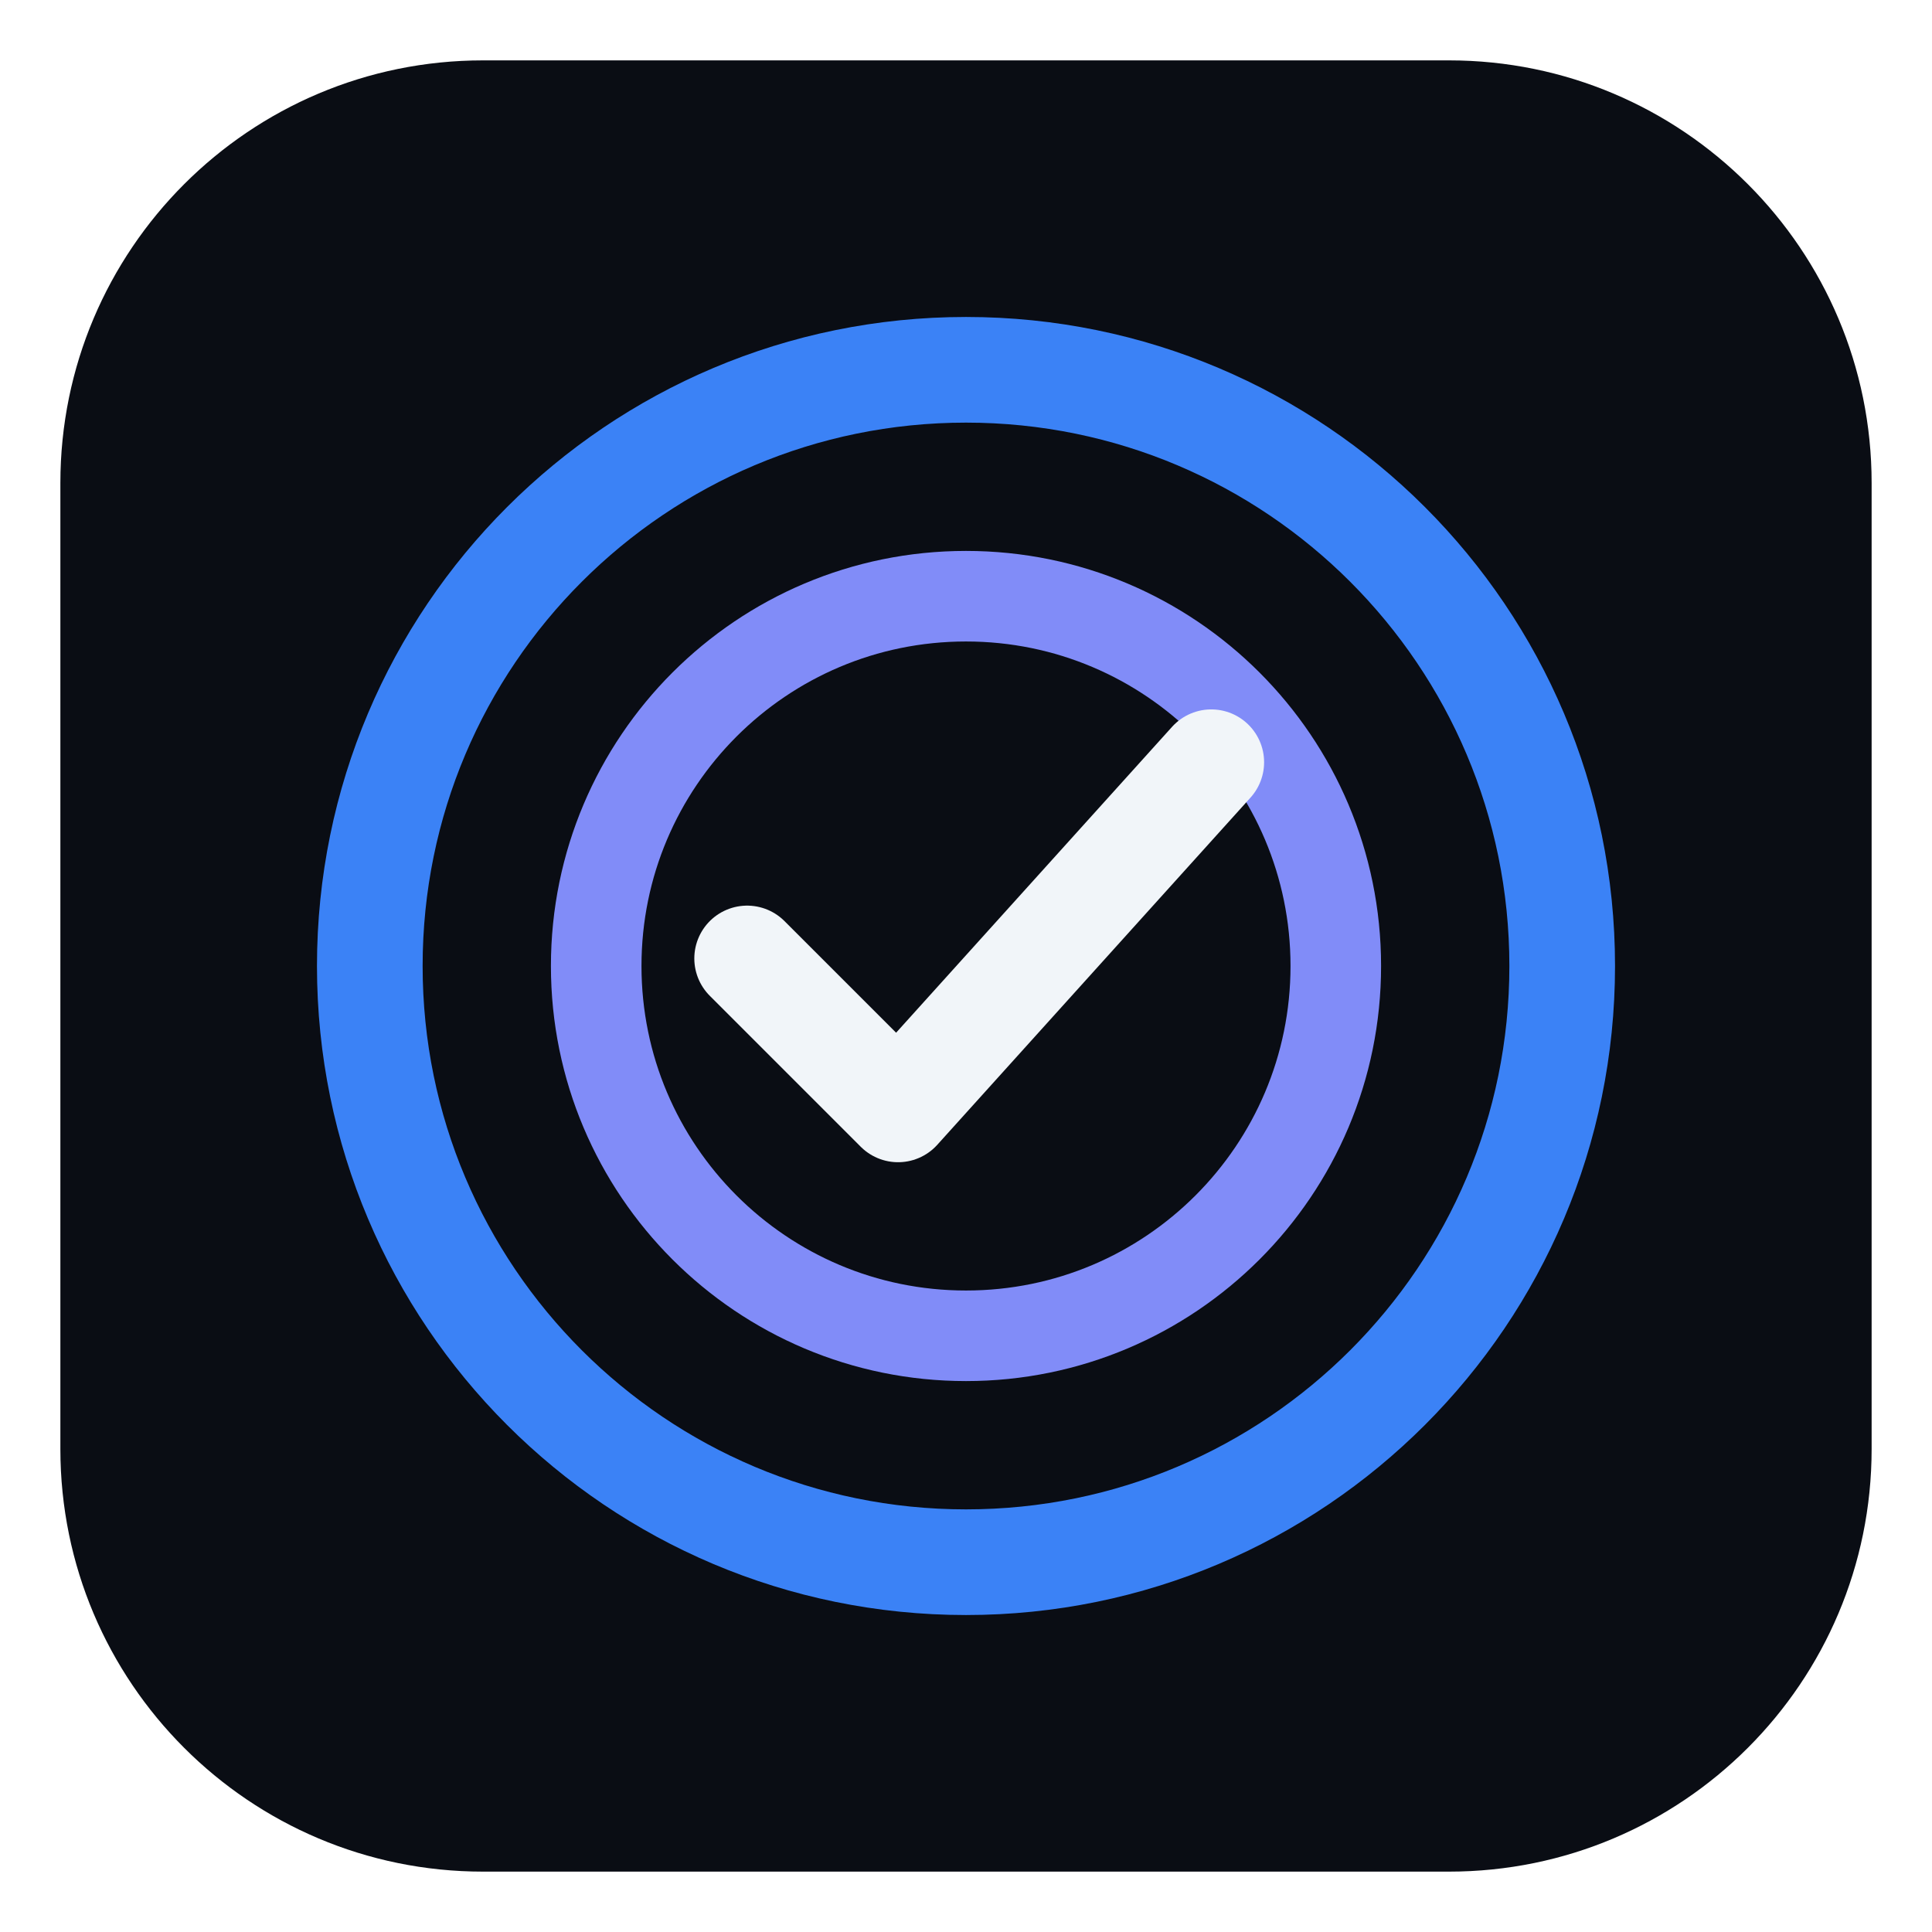
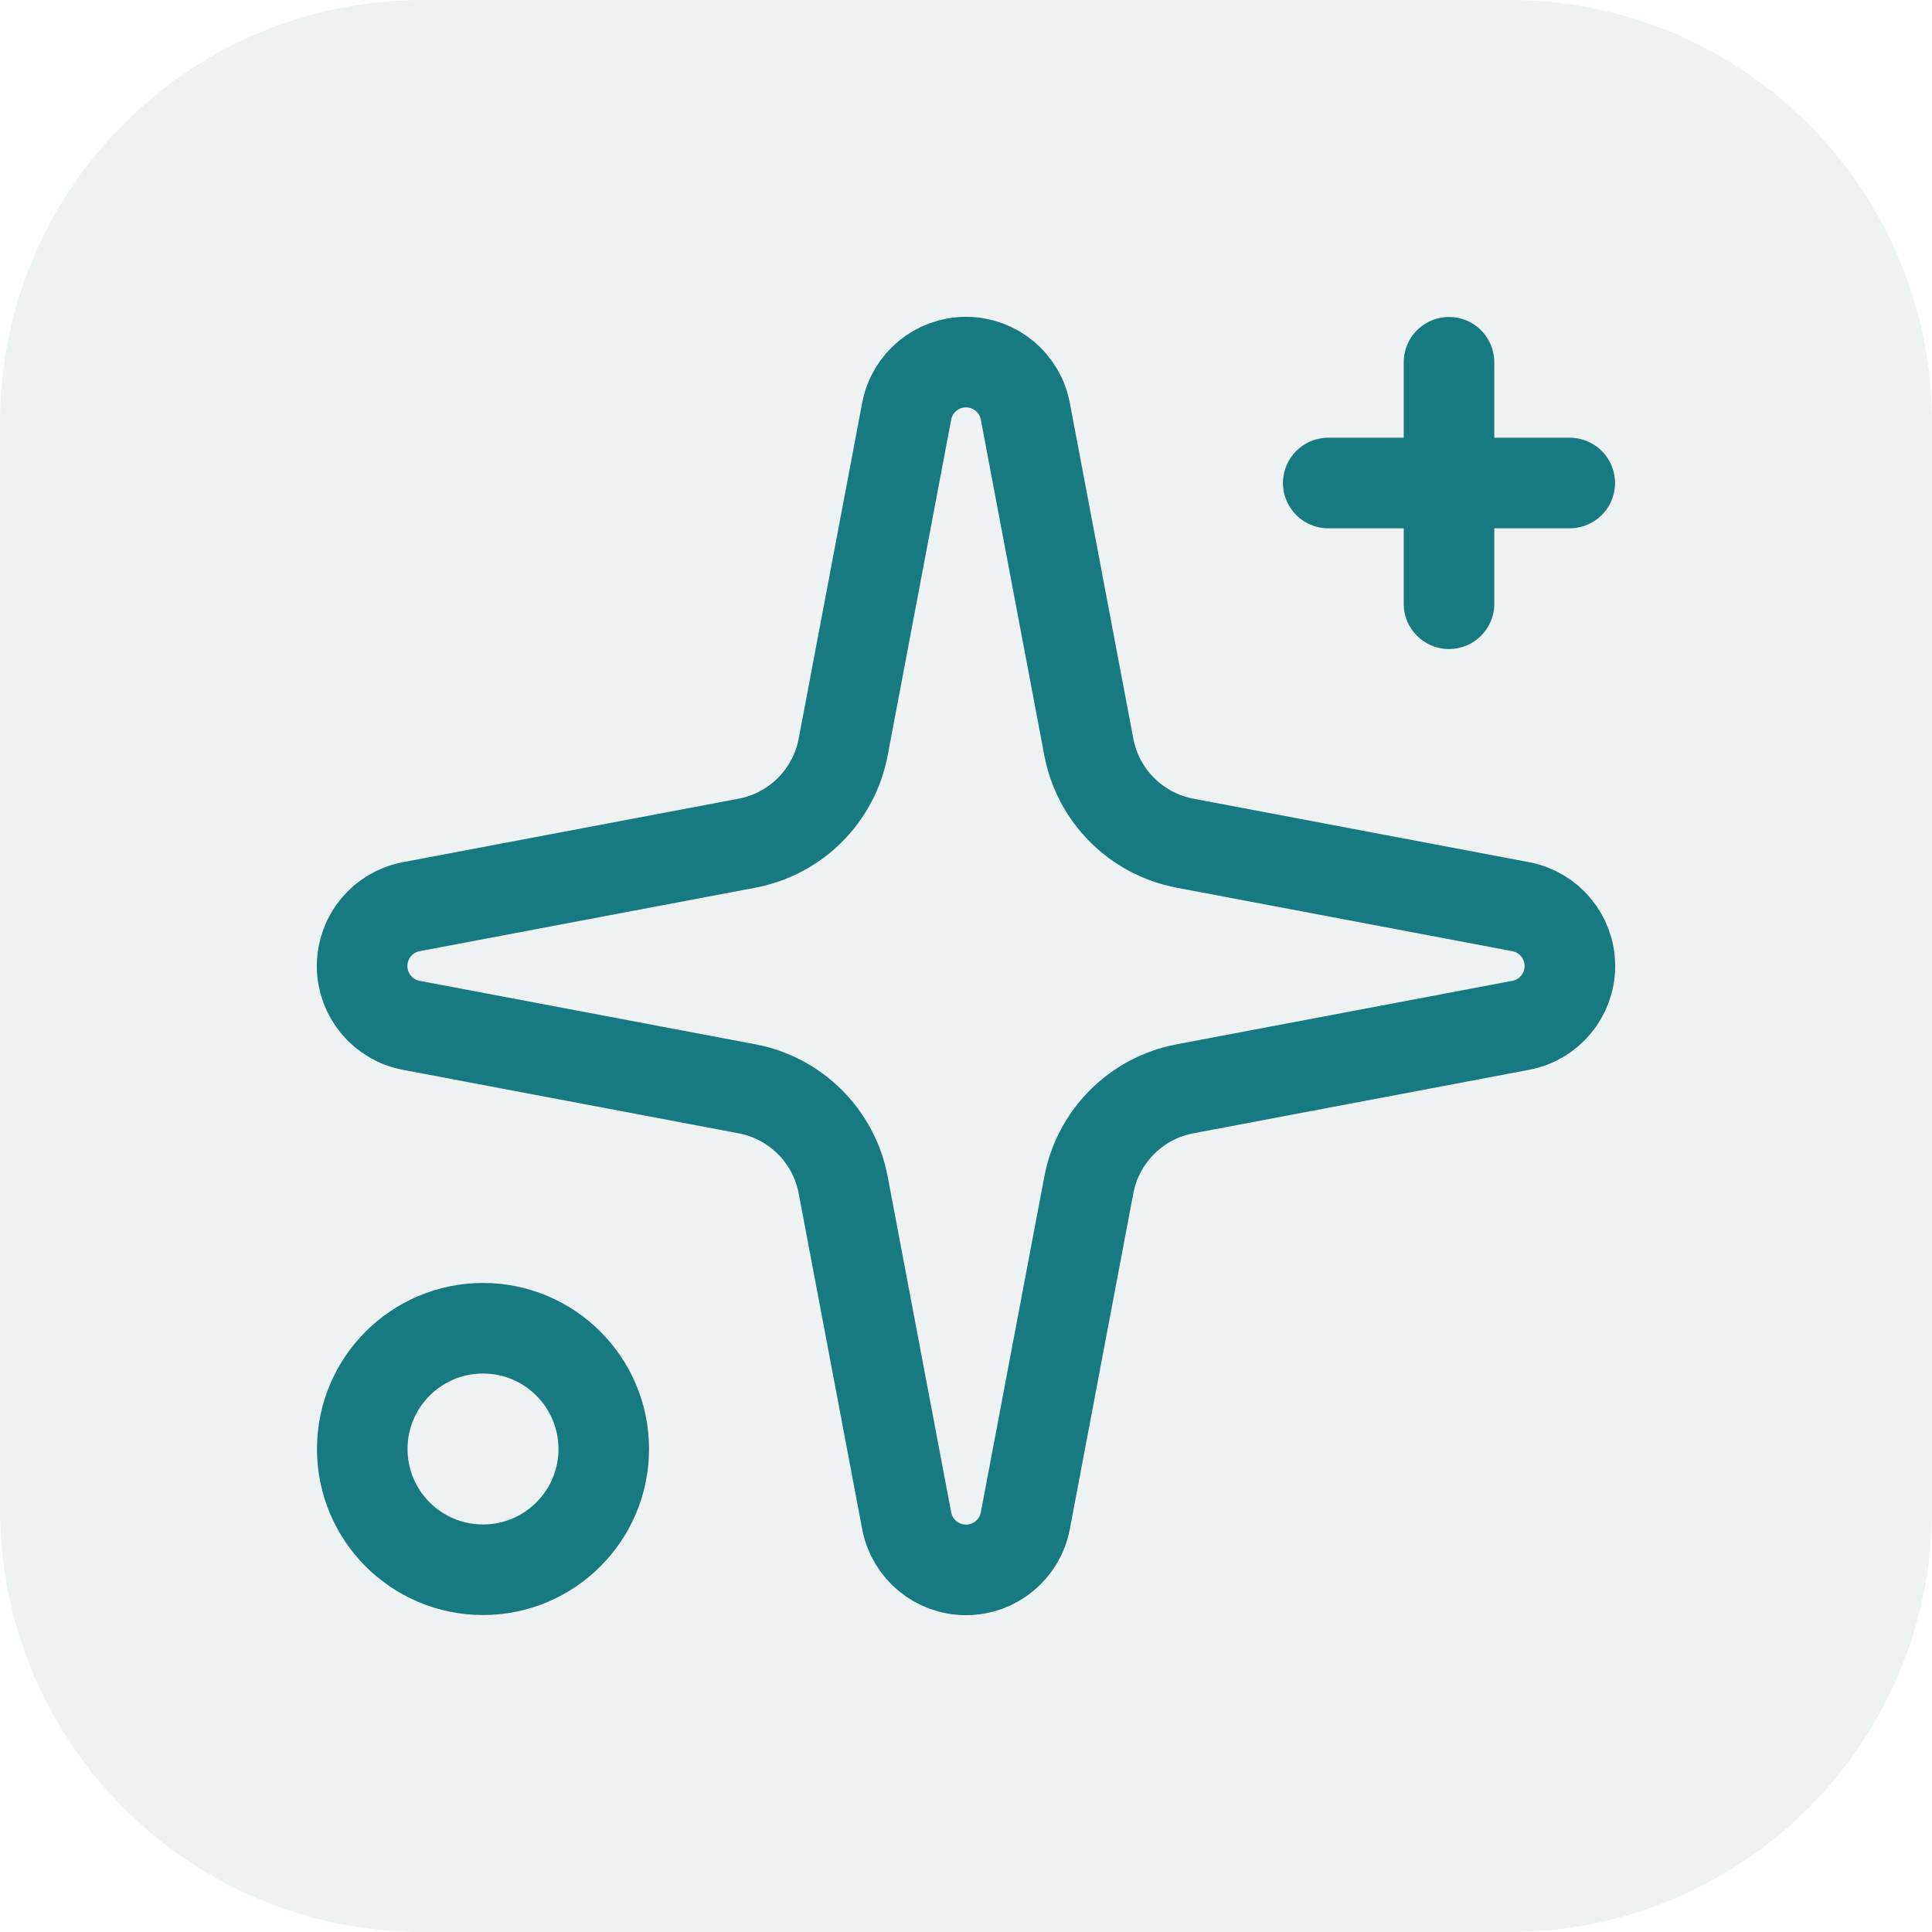
<svg xmlns="http://www.w3.org/2000/svg" width="512" height="512" viewBox="0 0 512 512">
-   <rect x="16" y="16" width="480" height="480" rx="112" fill="#0A0D14" />
-   <circle cx="256" cy="256" r="158" fill="none" stroke="#3B82F6" stroke-width="28" />
-   <circle cx="256" cy="256" r="98" fill="none" stroke="#818CF8" stroke-width="24" />
-   <path d="M198 254l40 40 83-92" fill="none" stroke="#F1F5F9" stroke-width="28" stroke-linecap="round" stroke-linejoin="round" />
+   <rect width="512" height="512" rx="112" fill="#EEF2F3" />
+   <g transform="translate(64 64) scale(16)" fill="none" stroke="#167A80" stroke-width="1.5" stroke-linecap="round" stroke-linejoin="round">
+     <path d="M11.017 2.814a1 1 0 0 1 1.966 0l1.051 5.558a2 2 0 0 0 1.594 1.594l5.558 1.051a1 1 0 0 1 0 1.966l-5.558 1.051a2 2 0 0 0-1.594 1.594l-1.051 5.558a1 1 0 0 1-1.966 0l-1.051-5.558a2 2 0 0 0-1.594-1.594l-5.558-1.051a1 1 0 0 1 0-1.966l5.558-1.051a2 2 0 0 0 1.594-1.594z" />
+     <path d="M20 2v4" />
+     <path d="M22 4h-4" />
+     <circle cx="4" cy="20" r="2" />
+   </g>
</svg>
